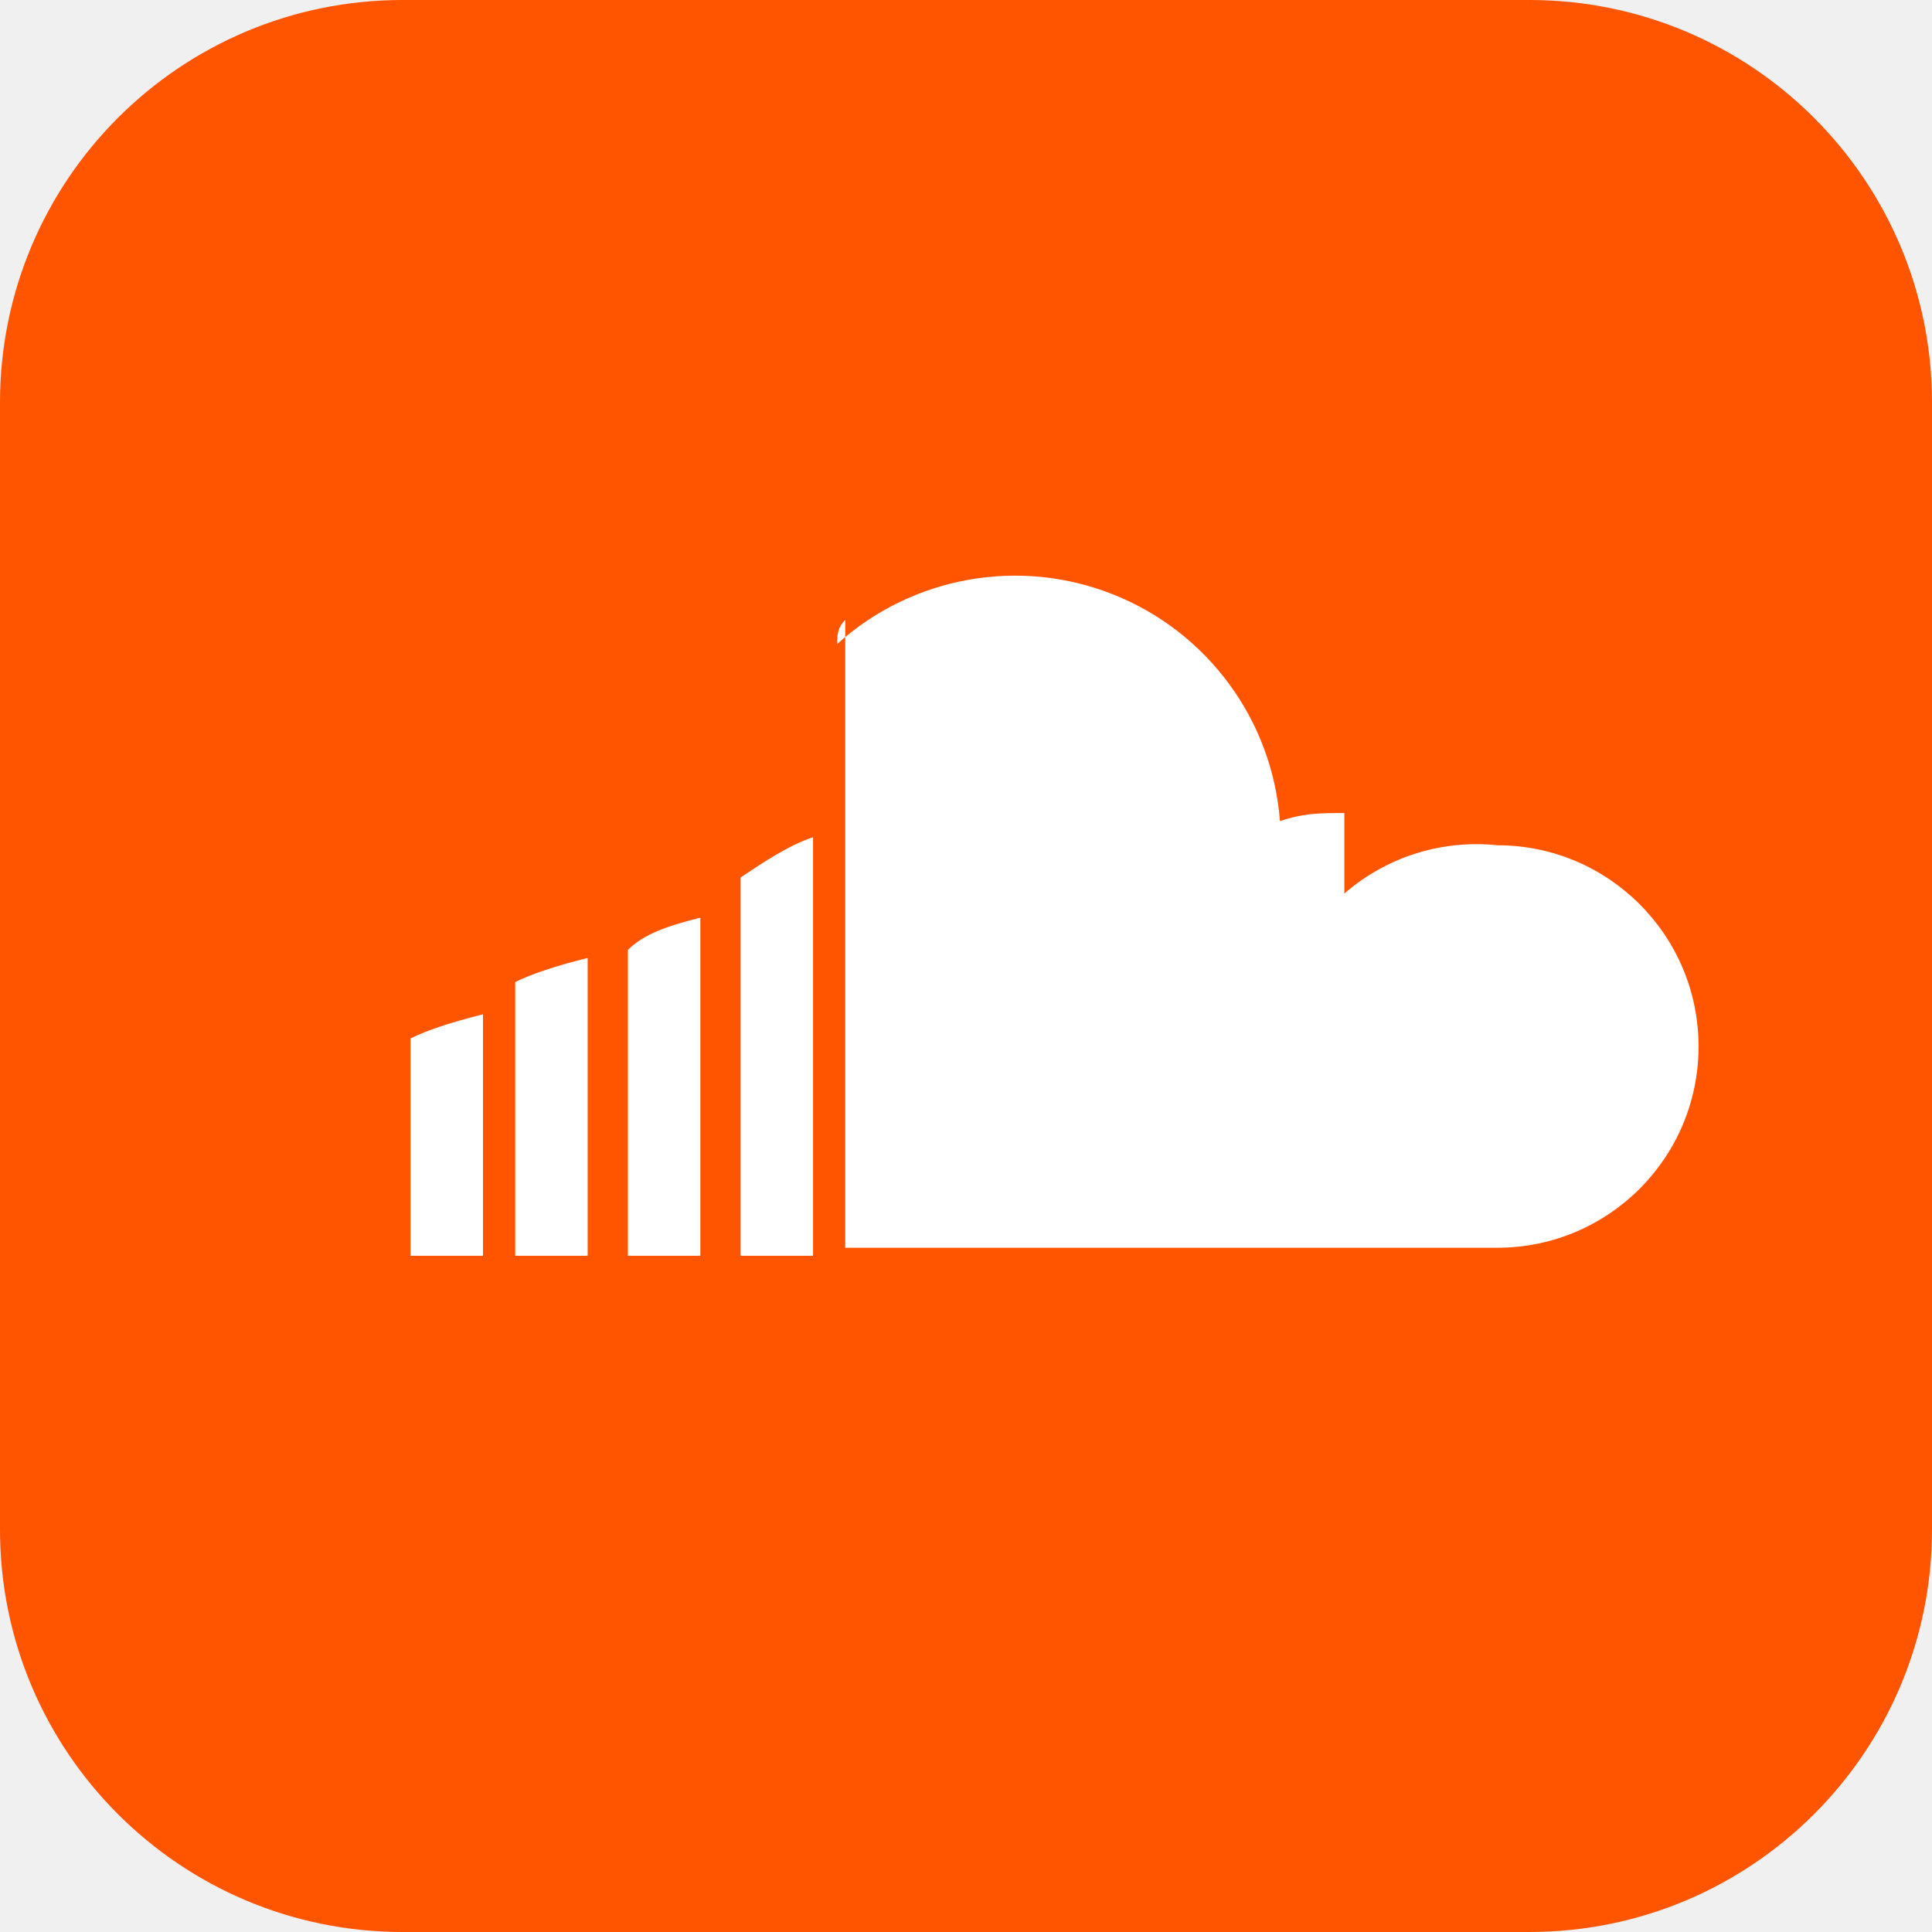
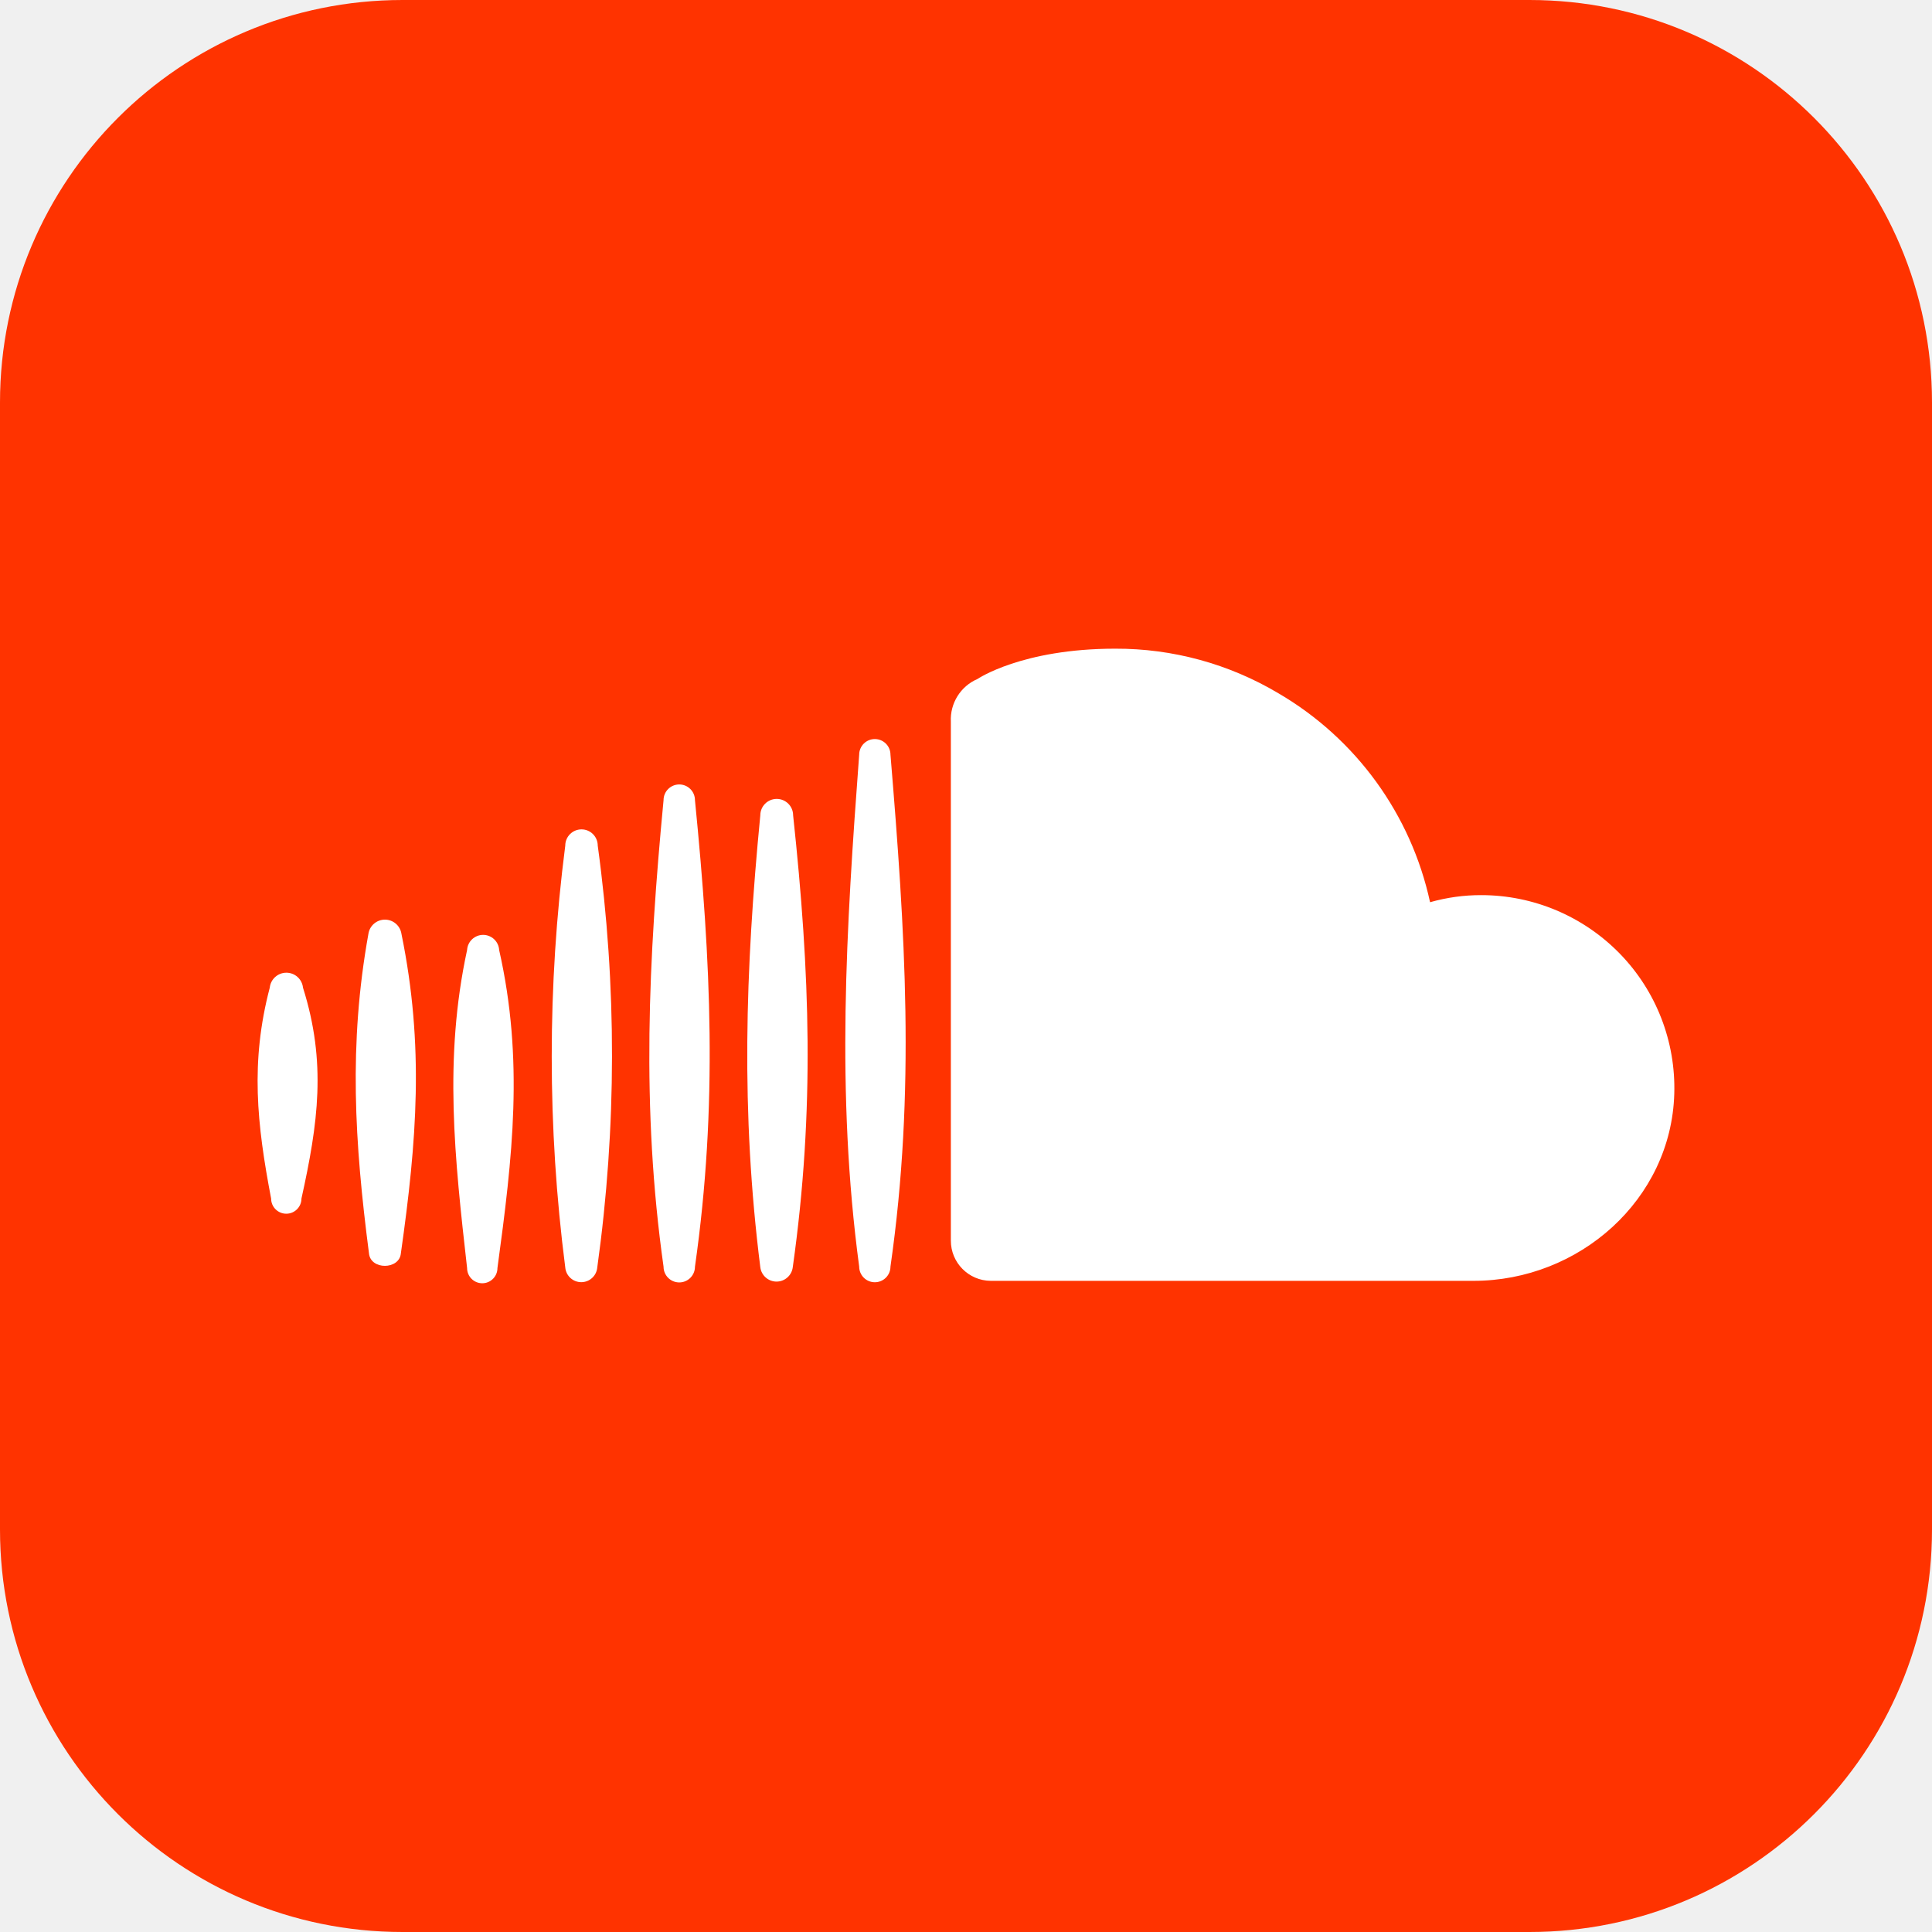
- <svg xmlns="http://www.w3.org/2000/svg" viewBox="0 0 24 24" width="24" height="24" fill="none">
-   <rect width="24" height="24" rx="5" fill="#FF5500" />
-   <path fill="#fff" d="M16.7 10.1c-.3 0-.5 0-.8.1A3.3 3.3 0 0 0 10.4 8c0-.1 0-.2.1-.3v7.8h8.1a2.5 2.5 0 0 0 0-5 2.5 2.5 0 0 0-1.9.6zm-7.5.8v4.7h.9v-5.2c-.3.1-.6.3-.9.5zm-1.4.9v3.8h.9v-4.2c-.4.1-.7.2-.9.4zm-1.4.4v3.4h.9v-3.7c-.4.1-.7.2-.9.3zm-1.3.7v2.7h.9v-3c-.4.1-.7.2-.9.3z" />
+ <svg xmlns="http://www.w3.org/2000/svg" viewBox="0 0 24 24" width="24" height="24">
+   <rect width="24" height="24" rx="5" fill="#FF3300" />
+   <g transform="translate(3.2 3.2) scale(0.7333)">
+     <path fill="#ffffff" d="M23.999 14.165c-.052 1.796-1.612 3.169-3.4 3.169h-8.18a.68.68 0 0 1-.675-.683V7.862a.747.747 0 0 1 .452-.724s.75-.513 2.333-.513a5.364 5.364 0 0 1 2.763.755 5.433 5.433 0 0 1 2.57 3.54c.282-.08.574-.121.868-.12.884 0 1.73.358 2.347.992s.948 1.49.922 2.373ZM10.721 8.421c.247 2.98.427 5.697 0 8.672a.264.264 0 0 1-.53 0c-.395-2.946-.22-5.718 0-8.672a.264.264 0 0 1 .53 0ZM9.072 9.448c.285 2.659.37 4.986-.006 7.655a.277.277 0 0 1-.55 0c-.331-2.63-.256-5.02 0-7.655a.277.277 0 0 1 .556 0Zm-1.663-.257c.27 2.726.39 5.171 0 7.904a.266.266 0 0 1-.532 0c-.38-2.69-.257-5.21 0-7.904a.266.266 0 0 1 .532 0Zm-1.647.77a26.108 26.108 0 0 1-.008 7.147.272.272 0 0 1-.542 0 27.955 27.955 0 0 1 0-7.147.275.275 0 0 1 .55 0Zm-1.67 1.769c.421 1.865.228 3.5-.029 5.388a.257.257 0 0 1-.514 0c-.21-1.858-.398-3.549 0-5.389a.272.272 0 0 1 .543 0Zm-1.655-.273c.388 1.897.26 3.508-.01 5.412-.026.28-.514.283-.54 0-.244-1.878-.347-3.54-.01-5.412a.283.283 0 0 1 .56 0Zm-1.668.911c.4 1.268.257 2.292-.026 3.572a.257.257 0 0 1-.514 0c-.241-1.262-.354-2.312-.023-3.572a.283.283 0 0 1 .563 0Z" />
+   </g>
</svg>
